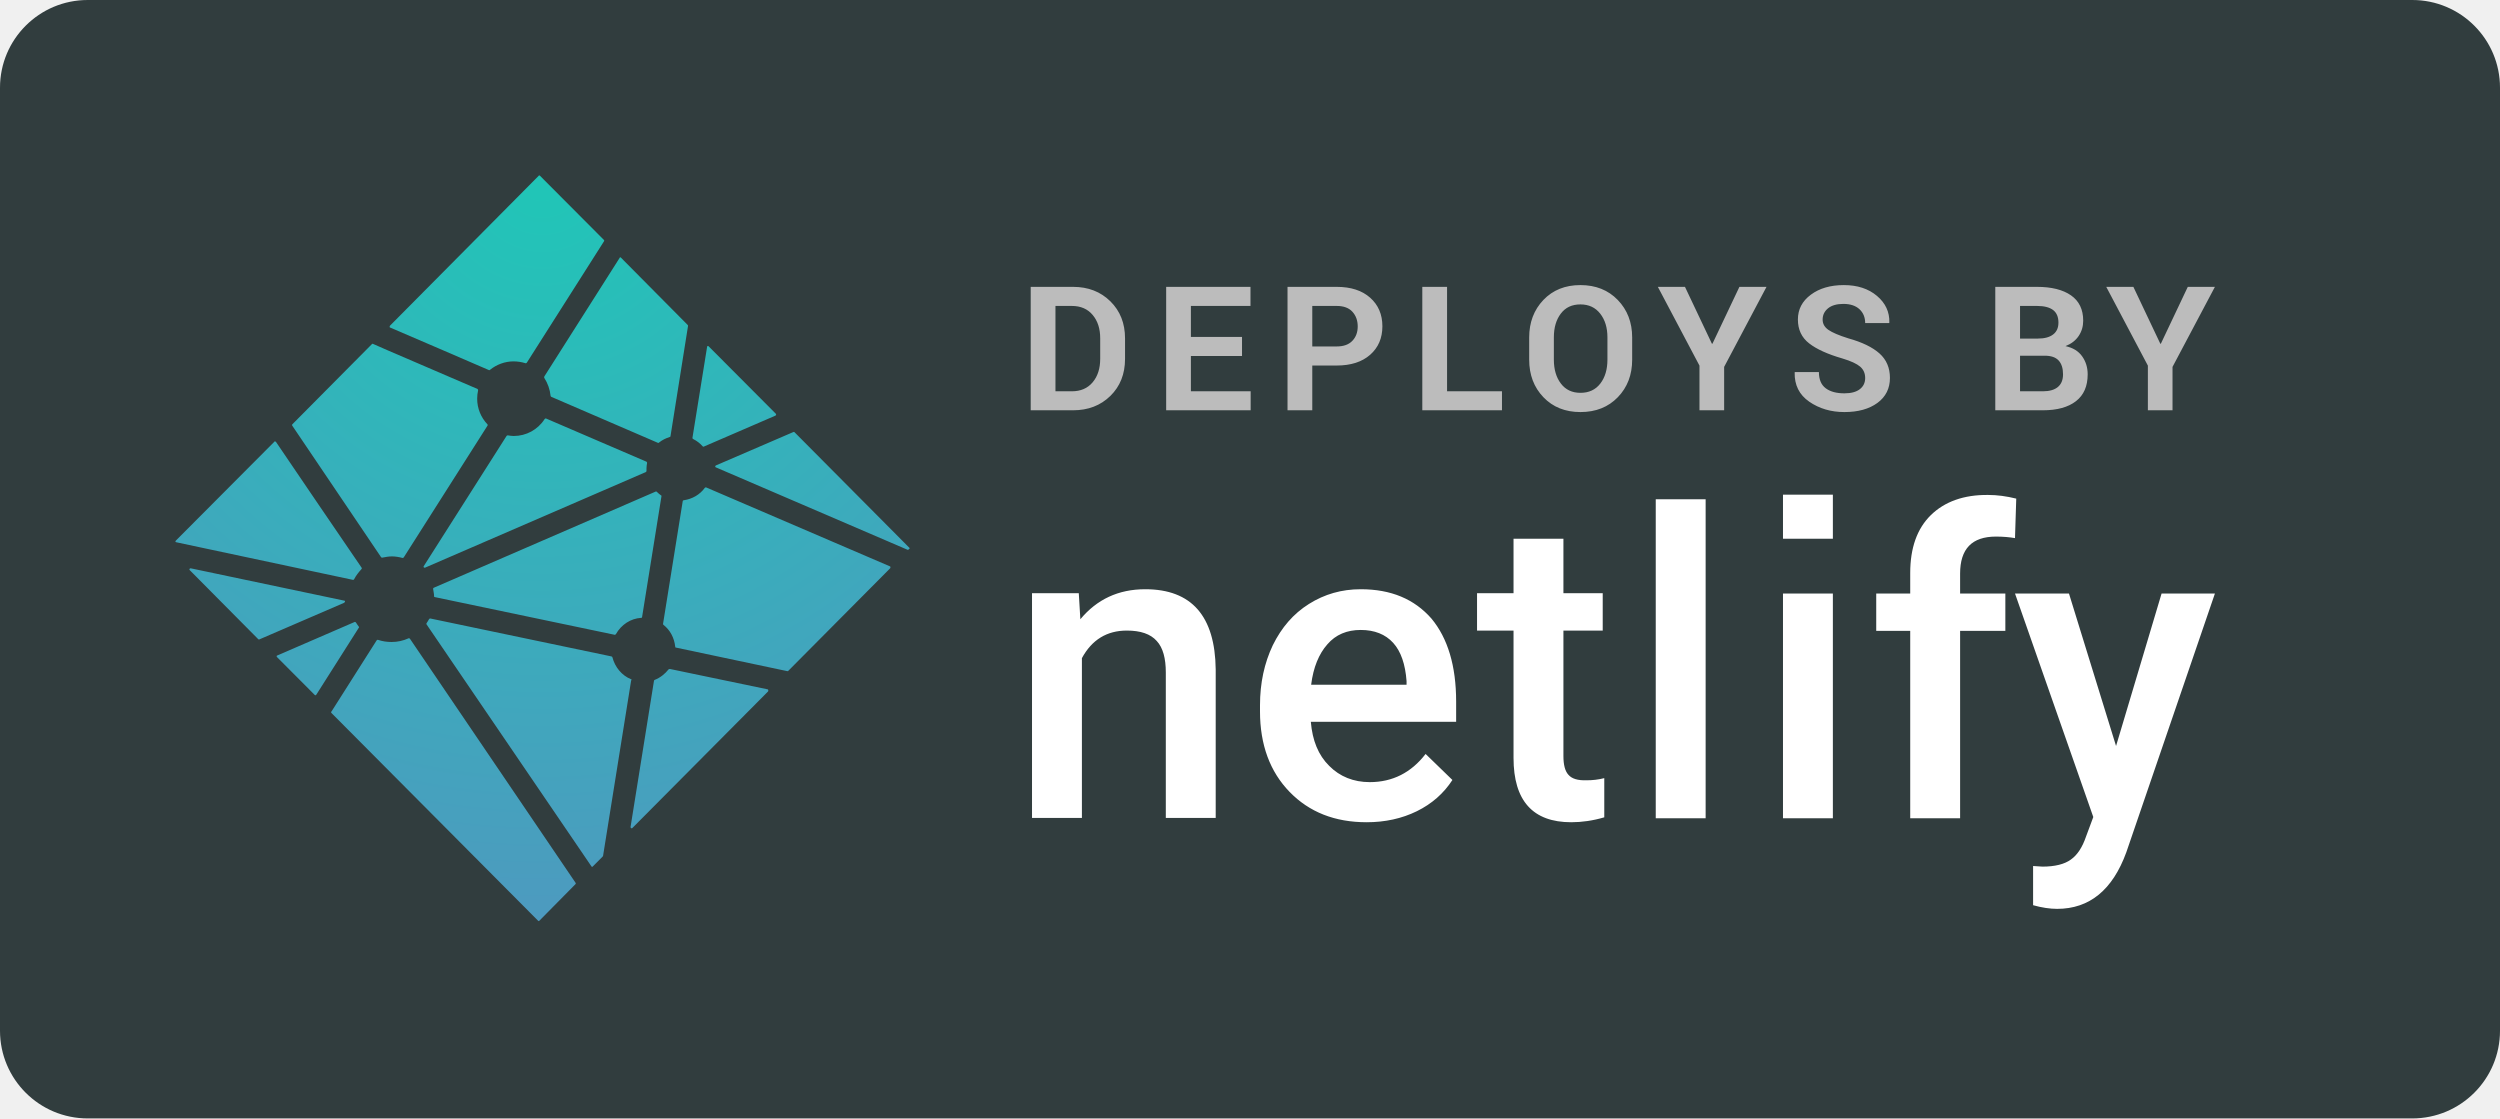
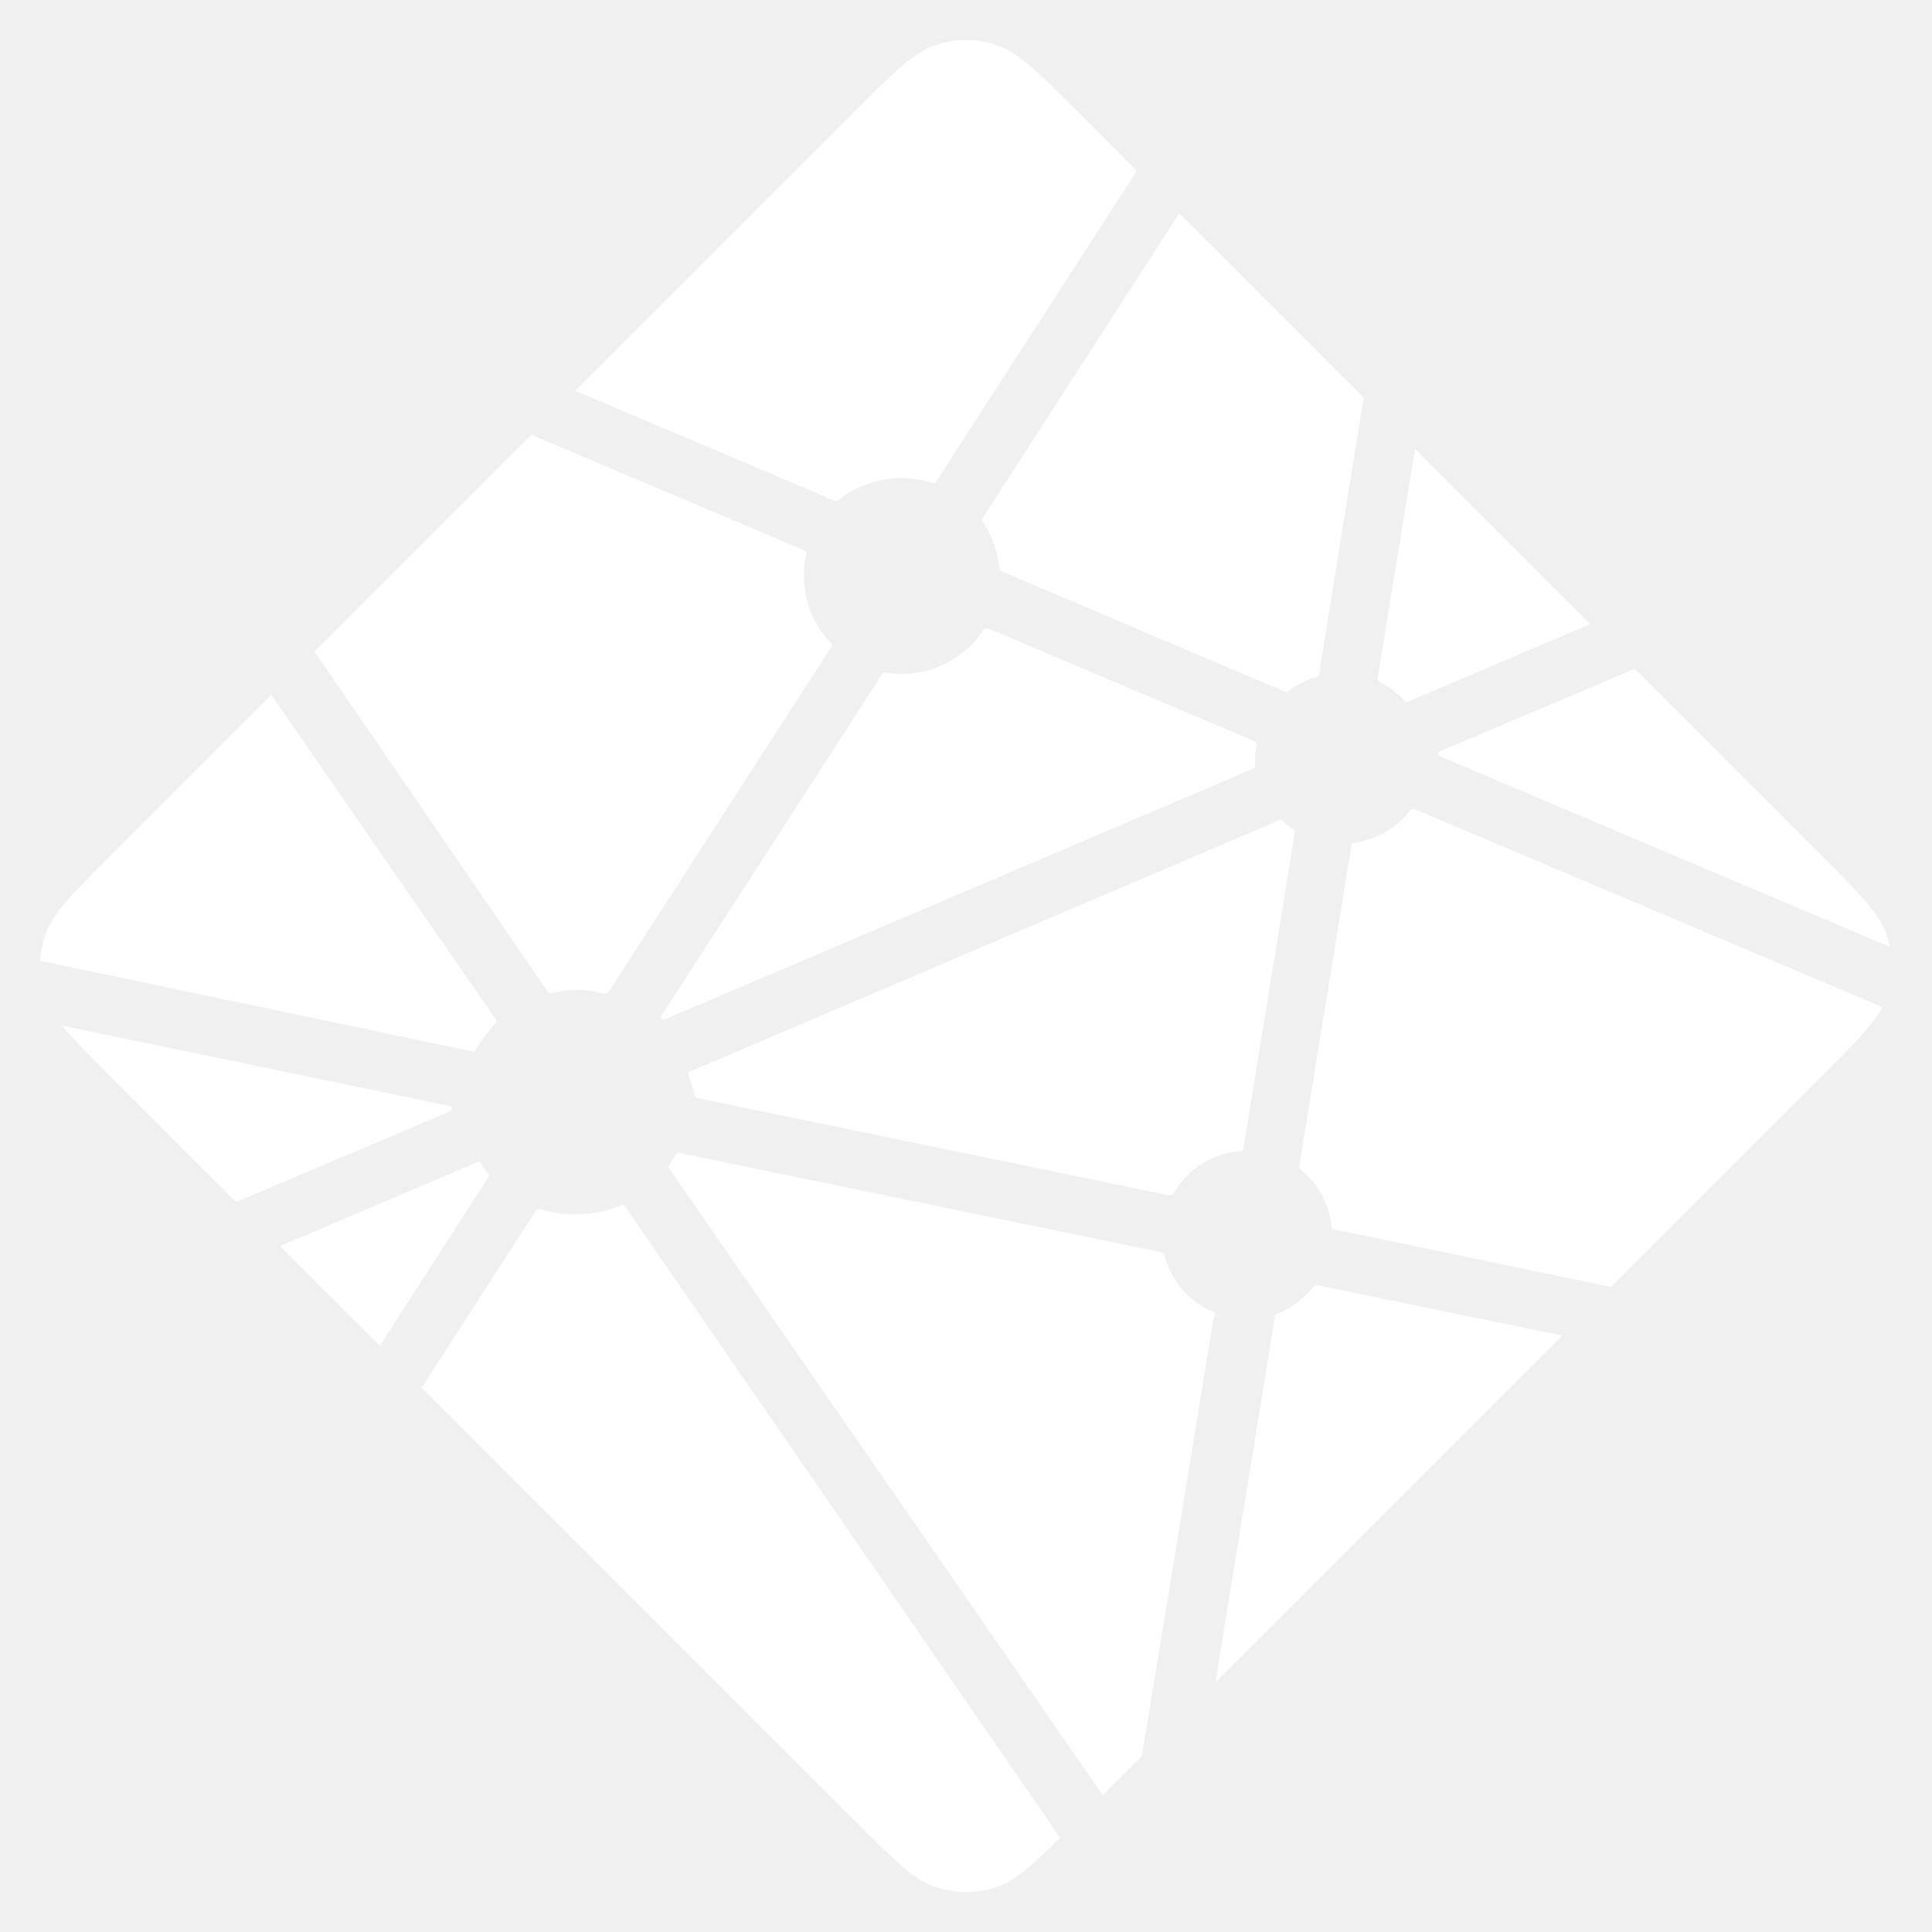
- <svg xmlns="http://www.w3.org/2000/svg" width="114px" height="51px" viewBox="0 0 114 51" version="1.1">
-   <defs>
-     <radialGradient cx="50%" cy="0%" fx="50%" fy="0%" r="100%" id="radialGradient-1">
-       <stop stop-color="#20C6B7" offset="0%" />
-       <stop stop-color="#4D9ABF" offset="100%" />
-     </radialGradient>
-   </defs>
-   <g id="Page-1" stroke="none" stroke-width="1" fill="none" fill-rule="evenodd">
-     <g id="netlify-callout-vertical-color-accent">
-       <rect id="Background" fill="#313D3E" x="0" y="0" width="114" height="51" rx="4" />
-       <g id="Group" transform="translate(8, 8)">
-         <path d="M23.616,12.024 C23.787,12.11 23.93,12.225 24.043,12.353 C24.058,12.368 24.058,12.368 24.072,12.368 L24.086,12.368 L27.362,10.952 C27.377,10.938 27.391,10.923 27.391,10.909 C27.391,10.895 27.391,10.881 27.377,10.866 L24.314,7.792 C24.3,7.778 24.286,7.778 24.286,7.778 L24.271,7.778 C24.257,7.778 24.243,7.792 24.243,7.821 L23.573,11.981 C23.588,11.996 23.602,12.024 23.616,12.024 Z M16.822,9.236 C16.979,9.479 17.078,9.765 17.107,10.051 C17.107,10.066 17.121,10.08 17.135,10.094 L22.007,12.196 L22.021,12.196 C22.035,12.196 22.049,12.196 22.049,12.182 C22.192,12.067 22.363,11.981 22.548,11.924 C22.562,11.924 22.576,11.91 22.576,11.881 L23.374,6.863 C23.374,6.849 23.374,6.834 23.36,6.82 L20.312,3.746 C20.297,3.732 20.297,3.732 20.283,3.732 C20.269,3.732 20.255,3.746 20.255,3.76 L16.822,9.165 C16.808,9.193 16.808,9.222 16.822,9.236 Z M33.459,16.971 L28.231,11.71 C28.217,11.696 28.203,11.696 28.203,11.696 L28.188,11.696 L24.642,13.225 C24.627,13.24 24.613,13.254 24.613,13.268 C24.613,13.283 24.627,13.311 24.642,13.311 L33.387,17.071 L33.402,17.071 C33.416,17.071 33.43,17.071 33.43,17.057 L33.459,17.029 C33.487,17.029 33.487,16.986 33.459,16.971 Z M32.59,17.829 L24.2,14.226 L24.186,14.226 C24.172,14.226 24.157,14.226 24.143,14.241 C23.915,14.555 23.573,14.755 23.175,14.812 C23.16,14.812 23.132,14.827 23.132,14.855 L22.235,20.446 C22.235,20.46 22.235,20.474 22.249,20.489 C22.562,20.732 22.747,21.089 22.79,21.489 C22.79,21.518 22.804,21.532 22.833,21.532 L27.904,22.605 L27.918,22.605 C27.932,22.605 27.946,22.605 27.946,22.59 L32.59,17.915 C32.604,17.901 32.604,17.886 32.604,17.872 C32.604,17.858 32.604,17.844 32.59,17.829 Z M21.48,13.054 L16.893,11.081 L16.879,11.081 C16.865,11.081 16.85,11.095 16.836,11.109 C16.523,11.595 15.996,11.881 15.426,11.881 C15.341,11.881 15.255,11.867 15.155,11.853 L15.141,11.853 C15.127,11.853 15.113,11.867 15.098,11.881 L11.324,17.815 C11.31,17.829 11.31,17.858 11.324,17.872 C11.338,17.886 11.352,17.886 11.367,17.886 L11.381,17.886 L21.451,13.526 C21.465,13.511 21.48,13.497 21.48,13.483 L21.48,13.426 L21.48,13.354 C21.48,13.268 21.494,13.183 21.508,13.111 C21.508,13.082 21.494,13.068 21.48,13.054 Z M27.006,23.434 L22.548,22.505 L22.534,22.505 C22.519,22.505 22.505,22.519 22.491,22.519 C22.32,22.733 22.106,22.905 21.85,23.005 C21.836,23.005 21.821,23.034 21.821,23.048 L20.753,29.711 C20.753,29.739 20.767,29.754 20.782,29.768 L20.81,29.768 C20.824,29.768 20.839,29.768 20.839,29.754 L27.02,23.534 C27.035,23.52 27.035,23.505 27.035,23.491 C27.035,23.448 27.02,23.434 27.006,23.434 Z M20.782,22.976 C20.354,22.805 20.041,22.419 19.927,21.976 C19.927,21.961 19.913,21.947 19.884,21.933 L11.623,20.203 C11.623,20.203 11.623,20.203 11.609,20.203 C11.594,20.203 11.58,20.217 11.566,20.231 C11.523,20.303 11.495,20.36 11.452,20.417 C11.438,20.431 11.438,20.46 11.452,20.474 L18.973,31.512 C18.987,31.526 18.987,31.526 19.001,31.526 C19.015,31.526 19.03,31.526 19.03,31.512 L19.485,31.055 C19.485,31.04 19.5,31.04 19.5,31.026 L20.782,23.019 C20.81,23.019 20.81,22.991 20.782,22.976 Z M11.794,19.188 C11.794,19.216 11.808,19.23 11.837,19.23 L20.027,20.946 L20.041,20.946 C20.055,20.946 20.069,20.932 20.084,20.918 C20.326,20.489 20.753,20.203 21.237,20.174 C21.266,20.174 21.28,20.16 21.28,20.131 L22.163,14.627 C22.163,14.612 22.163,14.584 22.135,14.584 C22.078,14.541 22.021,14.498 21.95,14.426 C21.935,14.412 21.921,14.412 21.921,14.412 L21.907,14.412 L11.78,18.802 C11.751,18.816 11.751,18.83 11.751,18.859 C11.765,18.973 11.794,19.073 11.794,19.188 Z M8.361,20.574 C8.318,20.517 8.276,20.46 8.233,20.389 C8.219,20.374 8.204,20.36 8.19,20.36 L8.176,20.36 L4.643,21.89 C4.629,21.89 4.615,21.904 4.615,21.918 C4.615,21.933 4.615,21.947 4.629,21.961 L6.353,23.691 C6.367,23.706 6.381,23.706 6.381,23.706 C6.395,23.706 6.41,23.691 6.424,23.677 L8.375,20.603 C8.375,20.603 8.375,20.589 8.361,20.574 Z M10.697,21.132 C10.683,21.118 10.669,21.103 10.654,21.103 L10.64,21.103 C10.384,21.218 10.127,21.275 9.857,21.275 C9.643,21.275 9.444,21.246 9.23,21.175 L9.216,21.175 C9.201,21.175 9.187,21.189 9.173,21.204 L7.122,24.435 L7.108,24.449 C7.093,24.463 7.093,24.492 7.108,24.506 L16.537,33.986 C16.551,34 16.566,34 16.566,34 C16.58,34 16.594,34 16.594,33.986 L18.246,32.313 C18.261,32.299 18.261,32.27 18.246,32.256 L10.697,21.132 Z M9.372,17.4 C9.387,17.415 9.401,17.429 9.415,17.429 L9.429,17.429 C9.572,17.4 9.729,17.372 9.871,17.372 C10.028,17.372 10.199,17.4 10.355,17.443 L10.369,17.443 C10.384,17.443 10.398,17.429 10.412,17.415 L14.23,11.41 C14.244,11.395 14.244,11.367 14.23,11.352 C13.93,11.038 13.759,10.623 13.759,10.18 C13.759,10.051 13.774,9.923 13.802,9.794 C13.802,9.765 13.788,9.751 13.774,9.737 C13.289,9.522 9.002,7.692 9.002,7.678 L8.988,7.678 C8.974,7.678 8.959,7.678 8.959,7.692 L5.327,11.352 C5.313,11.367 5.313,11.395 5.327,11.41 L9.372,17.4 Z M9.785,6.934 C9.785,6.934 14.116,8.793 14.301,8.879 L14.315,8.879 C14.329,8.879 14.329,8.879 14.343,8.865 C14.643,8.622 15.027,8.479 15.412,8.479 C15.597,8.479 15.782,8.507 15.967,8.564 L15.982,8.564 C15.996,8.564 16.01,8.55 16.024,8.536 L19.542,3.003 C19.557,2.988 19.557,2.96 19.542,2.945 L16.622,0.014 C16.608,0 16.608,0 16.594,0 C16.58,0 16.566,0 16.566,0.014 L9.785,6.849 C9.771,6.863 9.771,6.877 9.771,6.892 C9.757,6.92 9.771,6.92 9.785,6.934 Z M8.105,18.444 C8.119,18.444 8.133,18.43 8.147,18.415 C8.233,18.244 8.361,18.087 8.489,17.944 C8.504,17.929 8.504,17.901 8.489,17.886 C8.447,17.829 4.586,12.167 4.586,12.153 C4.572,12.139 4.572,12.139 4.544,12.124 C4.53,12.124 4.515,12.124 4.515,12.139 L0.014,16.657 C0,16.671 0,16.685 0,16.7 C0,16.714 0.014,16.728 0.043,16.728 L8.105,18.444 C8.09,18.444 8.09,18.444 8.105,18.444 Z M7.734,19.431 C7.734,19.402 7.72,19.388 7.692,19.388 L0.698,17.915 C0.698,17.915 0.698,17.915 0.684,17.915 C0.669,17.915 0.655,17.929 0.641,17.944 C0.627,17.958 0.641,17.987 0.655,18.001 L3.775,21.146 C3.789,21.161 3.803,21.161 3.803,21.161 L3.817,21.161 L7.692,19.488 C7.72,19.459 7.734,19.445 7.734,19.431 Z" id="Combined-Shape-Copy" fill="url(#radialGradient-1)" />
-         <path d="M67.502,14.765 L69.777,14.765 L69.777,29.312 L67.502,29.312 L67.502,14.765 Z M44.222,18.869 C42.999,18.869 42.018,19.33 41.264,20.238 L41.193,19.051 L39.06,19.051 L39.06,29.298 L41.335,29.298 L41.335,22.011 C41.79,21.173 42.473,20.754 43.383,20.754 C44.009,20.754 44.464,20.908 44.748,21.229 C45.033,21.536 45.161,22.025 45.161,22.667 L45.161,29.298 L47.436,29.298 L47.436,22.527 C47.408,20.098 46.341,18.869 44.222,18.869 Z M54.049,18.869 C53.181,18.869 52.399,19.093 51.688,19.54 C50.977,19.986 50.437,20.615 50.039,21.424 C49.655,22.234 49.456,23.141 49.456,24.161 L49.456,24.44 C49.456,25.961 49.911,27.19 50.806,28.111 C51.702,29.033 52.869,29.494 54.319,29.494 C55.158,29.494 55.926,29.326 56.609,28.991 C57.291,28.656 57.832,28.181 58.23,27.567 L57.007,26.38 C56.353,27.232 55.499,27.665 54.461,27.665 C53.722,27.665 53.096,27.413 52.613,26.925 C52.115,26.436 51.845,25.766 51.774,24.914 L58.4,24.914 L58.4,23.993 C58.4,22.36 58.017,21.103 57.277,20.21 C56.495,19.316 55.428,18.869 54.049,18.869 Z M56.125,23.225 L51.788,23.225 C51.887,22.429 52.143,21.815 52.527,21.382 C52.911,20.936 53.423,20.726 54.049,20.726 C54.675,20.726 55.172,20.922 55.528,21.313 C55.883,21.703 56.082,22.29 56.139,23.058 L56.139,23.225 L56.125,23.225 Z M63.52,27.33 C63.364,27.162 63.292,26.869 63.292,26.478 L63.292,20.754 L65.084,20.754 L65.084,19.051 L63.292,19.051 L63.292,16.566 L61.017,16.566 L61.017,19.051 L59.353,19.051 L59.353,20.754 L61.017,20.754 L61.017,26.562 C61.017,28.516 61.899,29.494 63.648,29.494 C64.132,29.494 64.629,29.424 65.155,29.27 L65.155,27.483 C64.885,27.553 64.615,27.581 64.359,27.581 C63.947,27.595 63.676,27.511 63.52,27.33 Z M73.304,19.065 L75.579,19.065 L75.579,29.312 L73.304,29.312 L73.304,19.065 Z M88.492,26.017 L86.345,19.065 L83.884,19.065 L87.454,29.256 L87.127,30.136 C86.956,30.638 86.729,30.987 86.43,31.197 C86.146,31.406 85.705,31.518 85.136,31.518 L84.709,31.49 L84.709,33.277 C85.107,33.389 85.477,33.444 85.804,33.444 C87.283,33.444 88.336,32.579 88.961,30.862 L93,19.065 L90.568,19.065 L88.492,26.017 Z M80.045,15.491 C79.419,16.105 79.106,16.985 79.106,18.13 L79.106,19.065 L77.556,19.065 L77.556,20.768 L79.106,20.768 L79.106,29.312 L81.381,29.312 L81.381,20.768 L83.444,20.768 L83.444,19.065 L81.381,19.065 L81.381,18.157 C81.381,17.027 81.922,16.468 83.017,16.468 C83.344,16.468 83.643,16.496 83.884,16.538 L83.941,14.737 C83.486,14.625 83.074,14.57 82.661,14.57 C81.552,14.556 80.67,14.877 80.045,15.491 Z M75.579,14.556 L75.579,16.566 L73.304,16.566 L73.304,14.556 L75.579,14.556 Z" id="Combined-Shape" fill="#FFFFFF" />
-       </g>
-       <path d="M47,18.709 L47,13.081 L48.933,13.081 C49.621,13.081 50.187,13.301 50.633,13.74 C51.079,14.18 51.302,14.743 51.302,15.431 L51.302,16.363 C51.302,17.053 51.079,17.617 50.633,18.054 C50.187,18.49 49.621,18.709 48.933,18.709 L47,18.709 Z M48.129,13.951 L48.129,17.843 L48.875,17.843 C49.279,17.843 49.596,17.706 49.825,17.433 C50.055,17.16 50.169,16.803 50.169,16.363 L50.169,15.423 C50.169,14.988 50.055,14.634 49.825,14.361 C49.596,14.087 49.279,13.951 48.875,13.951 L48.129,13.951 Z M56.636,16.235 L54.305,16.235 L54.305,17.843 L57.03,17.843 L57.03,18.709 L53.177,18.709 L53.177,13.081 L57.022,13.081 L57.022,13.951 L54.305,13.951 L54.305,15.365 L56.636,15.365 L56.636,16.235 Z M59.84,16.668 L59.84,18.709 L58.711,18.709 L58.711,13.081 L60.953,13.081 C61.6,13.081 62.109,13.246 62.48,13.576 C62.851,13.906 63.037,14.34 63.037,14.878 C63.037,15.417 62.851,15.85 62.48,16.177 C62.109,16.504 61.6,16.668 60.953,16.668 L59.84,16.668 Z M59.84,15.798 L60.953,15.798 C61.268,15.798 61.506,15.713 61.668,15.541 C61.831,15.37 61.912,15.152 61.912,14.886 C61.912,14.616 61.831,14.392 61.67,14.216 C61.509,14.039 61.27,13.951 60.953,13.951 L59.84,13.951 L59.84,15.798 Z M65.986,17.843 L68.49,17.843 L68.49,18.709 L64.857,18.709 L64.857,13.081 L65.986,13.081 L65.986,17.843 Z M74.427,16.401 C74.427,17.092 74.209,17.663 73.772,18.114 C73.335,18.565 72.768,18.79 72.069,18.79 C71.376,18.79 70.813,18.565 70.38,18.114 C69.947,17.663 69.731,17.092 69.731,16.401 L69.731,15.389 C69.731,14.701 69.947,14.131 70.378,13.678 C70.81,13.226 71.372,13 72.066,13 C72.764,13 73.332,13.226 73.77,13.678 C74.208,14.131 74.427,14.701 74.427,15.389 L74.427,16.401 Z M73.299,15.381 C73.299,14.943 73.189,14.583 72.97,14.303 C72.751,14.022 72.449,13.881 72.066,13.881 C71.682,13.881 71.384,14.021 71.173,14.301 C70.961,14.58 70.856,14.94 70.856,15.381 L70.856,16.401 C70.856,16.847 70.963,17.21 71.177,17.491 C71.39,17.772 71.688,17.913 72.069,17.913 C72.456,17.913 72.757,17.772 72.974,17.491 C73.19,17.21 73.299,16.847 73.299,16.401 L73.299,15.381 Z M78.064,15.675 L78.087,15.675 L79.317,13.081 L80.553,13.081 L78.621,16.73 L78.621,18.709 L77.496,18.709 L77.496,16.672 L75.598,13.081 L76.835,13.081 L78.064,15.675 Z M85.052,17.24 C85.052,17.024 84.976,16.85 84.822,16.718 C84.669,16.587 84.401,16.463 84.017,16.347 C83.347,16.154 82.84,15.925 82.498,15.659 C82.155,15.394 81.984,15.03 81.984,14.569 C81.984,14.108 82.18,13.731 82.573,13.439 C82.966,13.146 83.468,13 84.078,13 C84.697,13 85.201,13.164 85.59,13.493 C85.979,13.821 86.167,14.227 86.154,14.708 L86.146,14.732 L85.052,14.732 C85.052,14.471 84.965,14.261 84.792,14.1 C84.618,13.939 84.373,13.858 84.059,13.858 C83.758,13.858 83.524,13.925 83.359,14.059 C83.195,14.193 83.112,14.364 83.112,14.573 C83.112,14.764 83.2,14.92 83.377,15.043 C83.553,15.165 83.858,15.295 84.291,15.431 C84.912,15.604 85.382,15.832 85.702,16.115 C86.021,16.399 86.181,16.771 86.181,17.232 C86.181,17.714 85.991,18.094 85.611,18.373 C85.231,18.651 84.729,18.79 84.105,18.79 C83.492,18.79 82.958,18.632 82.501,18.317 C82.045,18.001 81.824,17.558 81.837,16.989 L81.844,16.966 L82.942,16.966 C82.942,17.301 83.044,17.546 83.249,17.702 C83.454,17.858 83.74,17.936 84.105,17.936 C84.412,17.936 84.647,17.873 84.809,17.746 C84.971,17.62 85.052,17.451 85.052,17.24 Z M90.985,18.709 L90.985,13.081 L92.887,13.081 C93.549,13.081 94.066,13.21 94.437,13.468 C94.808,13.725 94.994,14.111 94.994,14.623 C94.994,14.884 94.925,15.116 94.787,15.321 C94.649,15.526 94.449,15.68 94.186,15.783 C94.523,15.855 94.777,16.01 94.945,16.247 C95.114,16.484 95.198,16.758 95.198,17.07 C95.198,17.609 95.021,18.016 94.665,18.293 C94.309,18.57 93.806,18.709 93.154,18.709 L90.985,18.709 Z M92.114,16.22 L92.114,17.843 L93.154,17.843 C93.453,17.843 93.681,17.778 93.838,17.648 C93.995,17.518 94.074,17.325 94.074,17.07 C94.074,16.794 94.007,16.584 93.873,16.438 C93.739,16.292 93.527,16.22 93.239,16.22 L92.114,16.22 Z M92.114,15.439 L92.926,15.439 C93.227,15.439 93.459,15.377 93.621,15.253 C93.784,15.13 93.865,14.949 93.865,14.712 C93.865,14.452 93.783,14.26 93.62,14.136 C93.456,14.013 93.212,13.951 92.887,13.951 L92.114,13.951 L92.114,15.439 Z M98.511,15.675 L98.534,15.675 L99.763,13.081 L101,13.081 L99.067,16.73 L99.067,18.709 L97.943,18.709 L97.943,16.672 L96.045,13.081 L97.282,13.081 L98.511,15.675 Z" id="DEPLOYS-BY" fill="#BCBCBC" />
-     </g>
-   </g>
+ <svg xmlns="http://www.w3.org/2000/svg" width="40" height="40">
+   <path fill="#FFF" d="M28.589 14.135l-.014-.006c-.008-.003-.016-.006-.023-.013a.11.11 0 0 1-.028-.093l.773-4.726 3.625 3.626-3.77 1.604a.083.083 0 0 1-.033.006h-.015c-.005-.003-.01-.007-.02-.017a1.716 1.716 0 0 0-.495-.381zm5.258-.288l3.876 3.876c.805.806 1.208 1.208 1.355 1.674.022.069.04.138.054.209l-9.263-3.923a.728.728 0 0 0-.015-.006c-.037-.015-.08-.032-.08-.07 0-.038.044-.056.081-.071l.012-.005 3.98-1.684zm5.127 7.003c-.2.376-.59.766-1.25 1.427l-4.37 4.369-5.652-1.177-.03-.006c-.05-.008-.103-.017-.103-.062a1.706 1.706 0 0 0-.655-1.193c-.023-.023-.017-.059-.01-.092 0-.005 0-.01.002-.014l1.063-6.526.004-.022c.006-.05.015-.108.06-.108a1.73 1.73 0 0 0 1.16-.665c.009-.01.015-.021.027-.027.032-.015.07 0 .103.014l9.65 4.082zm-6.625 6.801l-7.186 7.186 1.23-7.56.002-.01c.001-.01.003-.02.006-.029.01-.024.036-.034.061-.044l.012-.005a1.85 1.85 0 0 0 .695-.517c.024-.028.053-.055.09-.06a.09.09 0 0 1 .029 0l5.06 1.04zm-8.707 8.707l-.81.81-8.955-12.942a.424.424 0 0 0-.01-.014c-.014-.019-.029-.038-.026-.06.001-.016.011-.03.022-.042l.01-.013c.027-.04.05-.08.075-.123l.02-.035.003-.003c.014-.024.027-.047.051-.06.021-.01.05-.006.073-.001l9.921 2.046a.164.164 0 0 1 .076.033c.013.013.016.027.019.043a1.757 1.757 0 0 0 1.028 1.175c.028.014.016.045.003.078a.238.238 0 0 0-.015.045c-.125.76-1.197 7.298-1.485 9.063zm-1.692 1.691c-.597.591-.949.904-1.347 1.03a2 2 0 0 1-1.206 0c-.466-.148-.869-.55-1.674-1.356L8.73 28.73l2.349-3.643c.011-.018.022-.034.04-.047.025-.018.061-.01.091 0a2.434 2.434 0 0 0 1.638-.083c.027-.01.054-.017.075.002a.19.19 0 0 1 .028.032L21.95 38.05zM7.863 27.863L5.8 25.8l4.074-1.738a.084.084 0 0 1 .033-.007c.034 0 .054.034.072.065a2.91 2.91 0 0 0 .13.184l.013.016c.012.017.004.034-.008.05l-2.25 3.493zm-2.976-2.976l-2.61-2.61c-.444-.444-.766-.766-.99-1.043l7.936 1.646a.84.84 0 0 0 .03.005c.049.008.103.017.103.063 0 .05-.059.073-.109.092l-.023.01-4.337 1.837zM.831 19.892a2 2 0 0 1 .09-.495c.148-.466.55-.868 1.356-1.674l3.34-3.34a2175.525 2175.525 0 0 0 4.626 6.687c.027.036.057.076.026.106-.146.161-.292.337-.395.528a.16.16 0 0 1-.05.062c-.013.008-.027.005-.042.002H9.78L.831 19.891zm5.68-6.403l4.491-4.491c.422.185 1.958.834 3.332 1.414 1.04.44 1.988.84 2.286.97.03.012.057.024.07.054.008.018.004.041 0 .06a2.003 2.003 0 0 0 .523 1.828c.03.03 0 .073-.026.11l-.014.021-4.56 7.063c-.012.02-.023.037-.043.05-.024.015-.058.008-.086.001a2.274 2.274 0 0 0-.543-.074c-.164 0-.342.03-.522.063h-.001c-.02.003-.038.007-.054-.005a.21.21 0 0 1-.045-.051l-4.808-7.013zm5.398-5.398l5.814-5.814c.805-.805 1.208-1.208 1.674-1.355a2 2 0 0 1 1.206 0c.466.147.869.55 1.674 1.355l1.26 1.26-4.135 6.404a.155.155 0 0 1-.041.048c-.025.017-.06.01-.09 0a2.097 2.097 0 0 0-1.92.37c-.027.028-.067.012-.101-.003-.54-.235-4.74-2.01-5.341-2.265zm12.506-3.676l3.818 3.818-.92 5.698v.015a.135.135 0 0 1-.008.038c-.01.02-.03.024-.05.03a1.83 1.83 0 0 0-.548.273.154.154 0 0 0-.02.017c-.011.012-.022.023-.04.025a.114.114 0 0 1-.043-.007l-5.818-2.472-.011-.005c-.037-.015-.081-.033-.081-.071a2.198 2.198 0 0 0-.31-.915c-.028-.046-.059-.094-.035-.141l4.066-6.303zm-3.932 8.606l5.454 2.31c.03.014.063.027.076.058a.106.106 0 0 1 0 .057c-.016.08-.03.171-.03.263v.153c0 .038-.039.054-.075.069l-.011.004c-.864.369-12.13 5.173-12.147 5.173-.017 0-.035 0-.052-.017-.03-.03 0-.072.027-.11a.76.76 0 0 0 .014-.02l4.482-6.94.008-.012c.026-.042.056-.089.104-.089l.045.007c.102.014.192.027.283.027.68 0 1.31-.331 1.69-.897a.16.16 0 0 1 .034-.04c.027-.02.067-.01.098.004zm-6.246 9.185l12.28-5.237s.018 0 .035.017c.067.067.124.112.179.154l.027.017c.025.014.05.03.052.056 0 .01 0 .016-.002.025L25.756 23.7l-.004.026c-.007.05-.014.107-.061.107a1.729 1.729 0 0 0-1.373.847l-.005.008c-.014.023-.027.045-.05.057-.021.01-.048.006-.07.001l-9.793-2.02c-.01-.002-.152-.519-.163-.52z" />
</svg>
